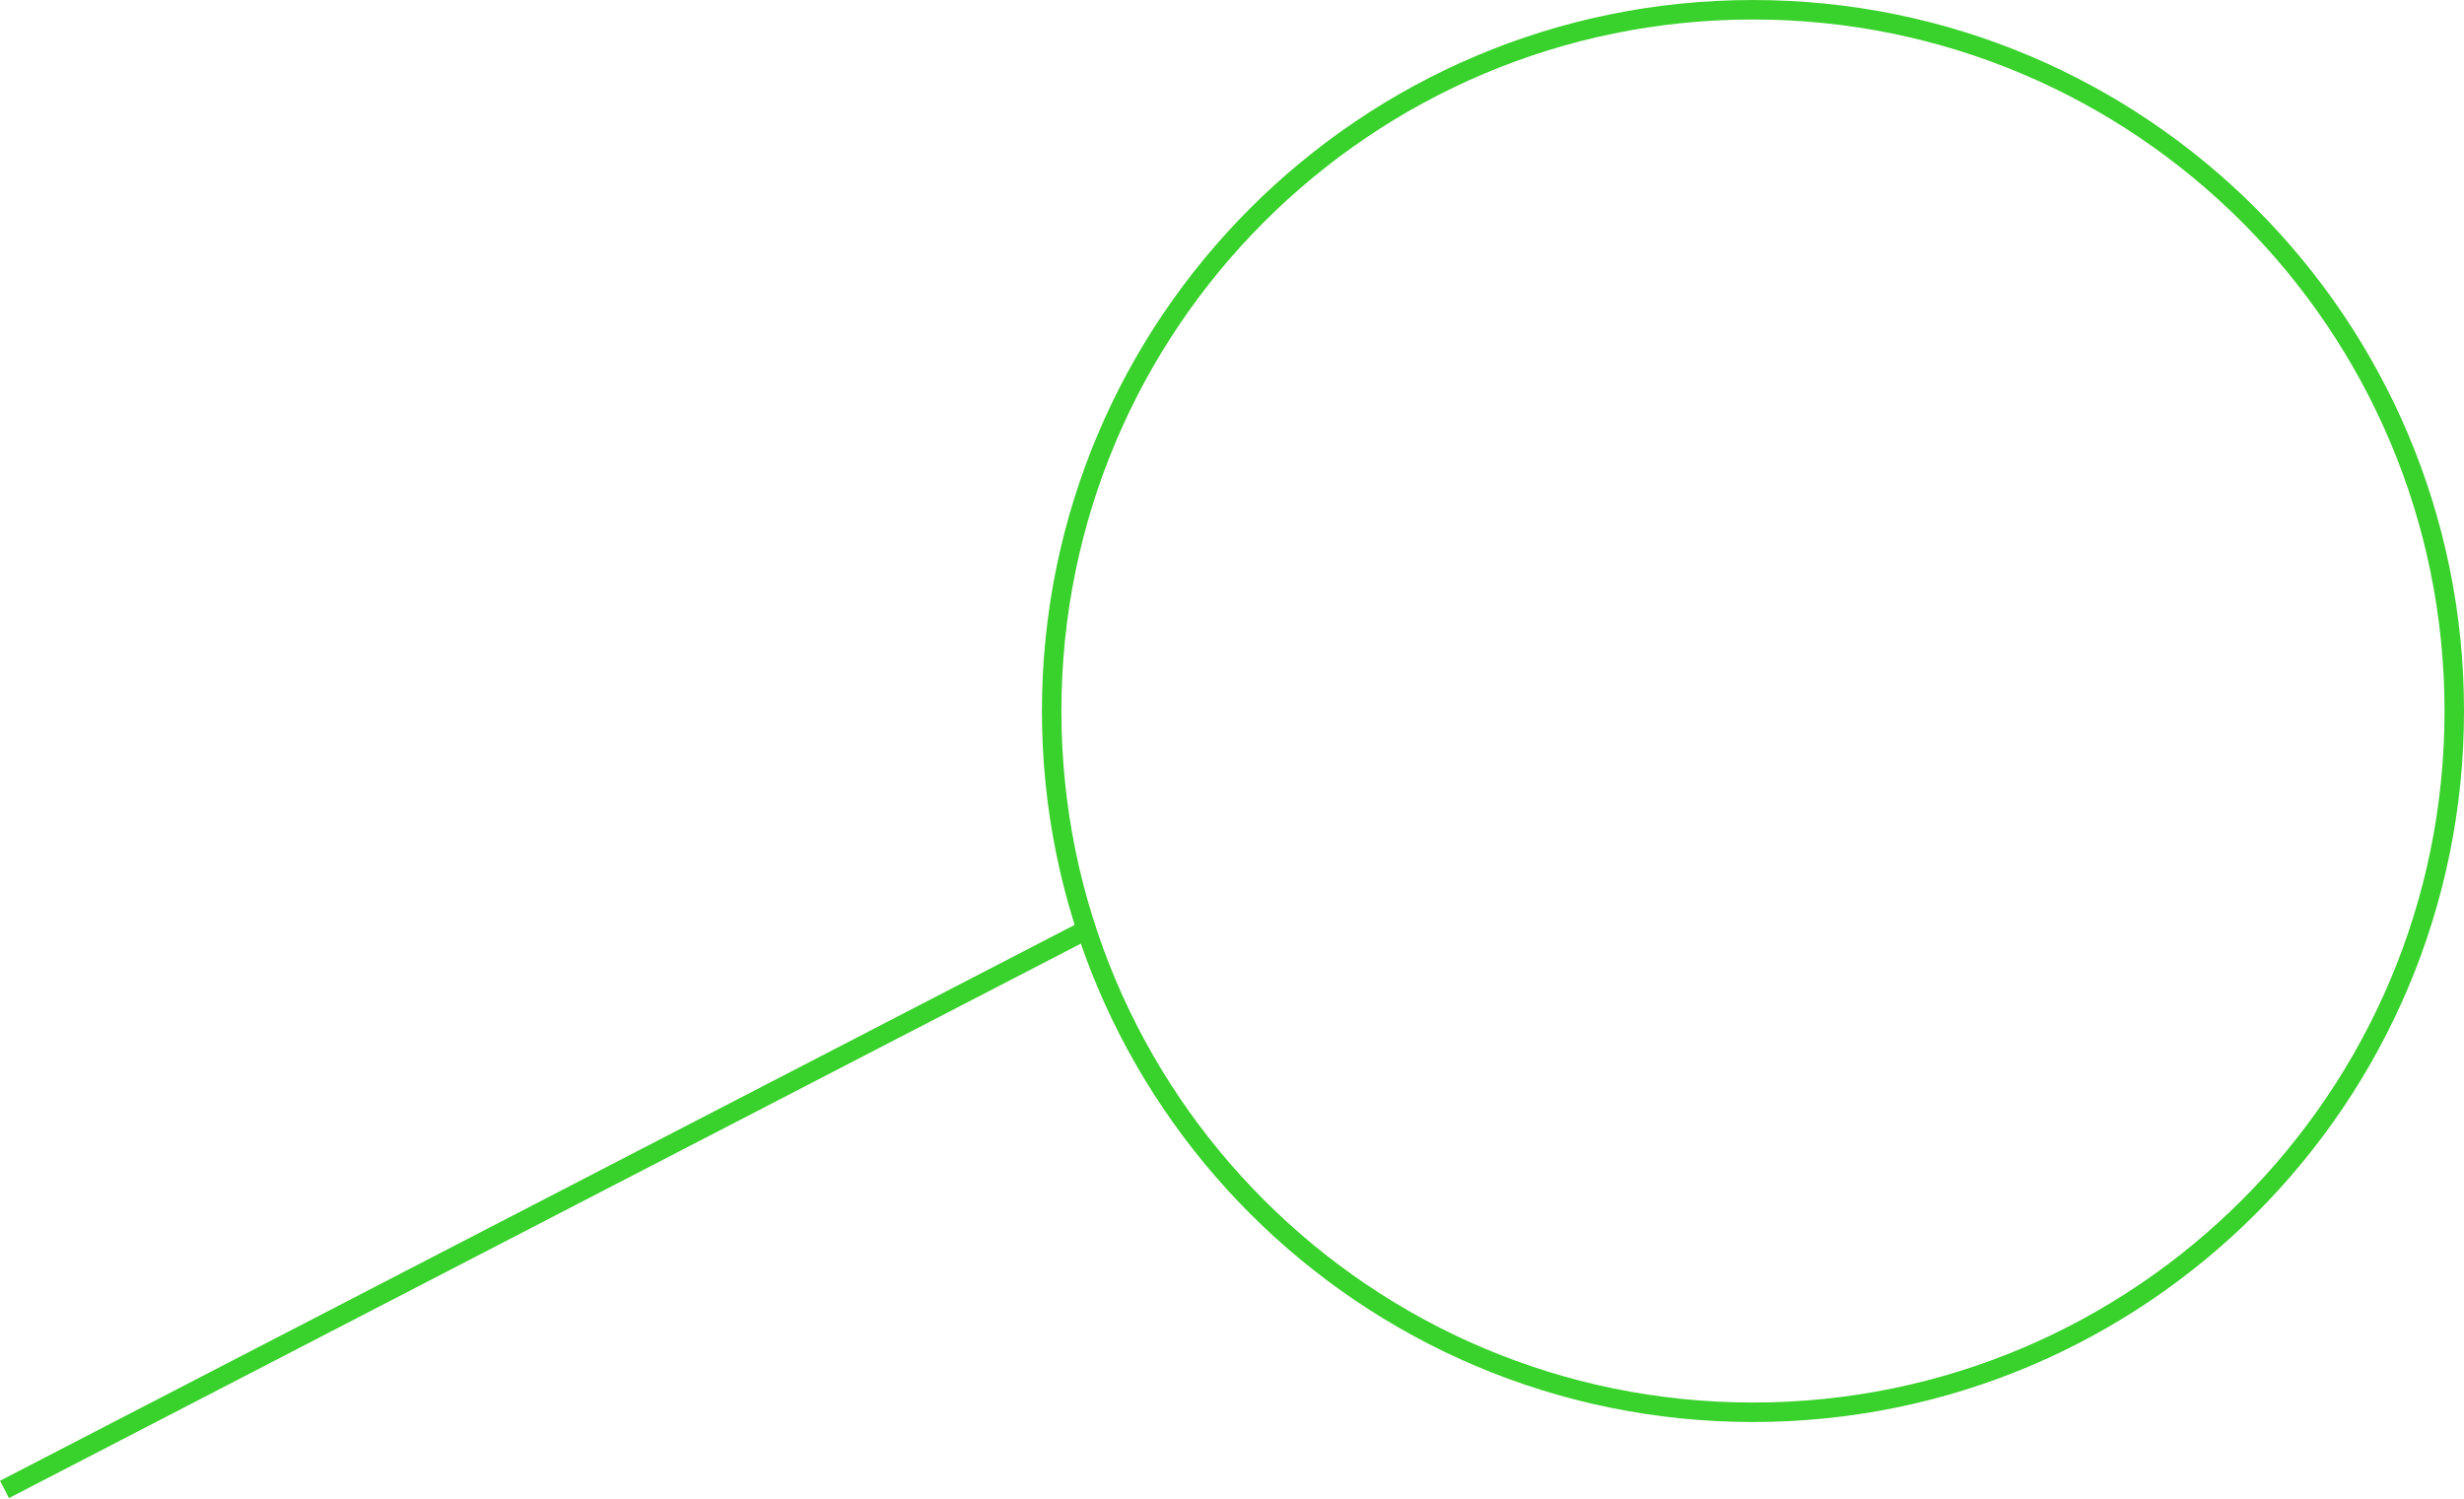
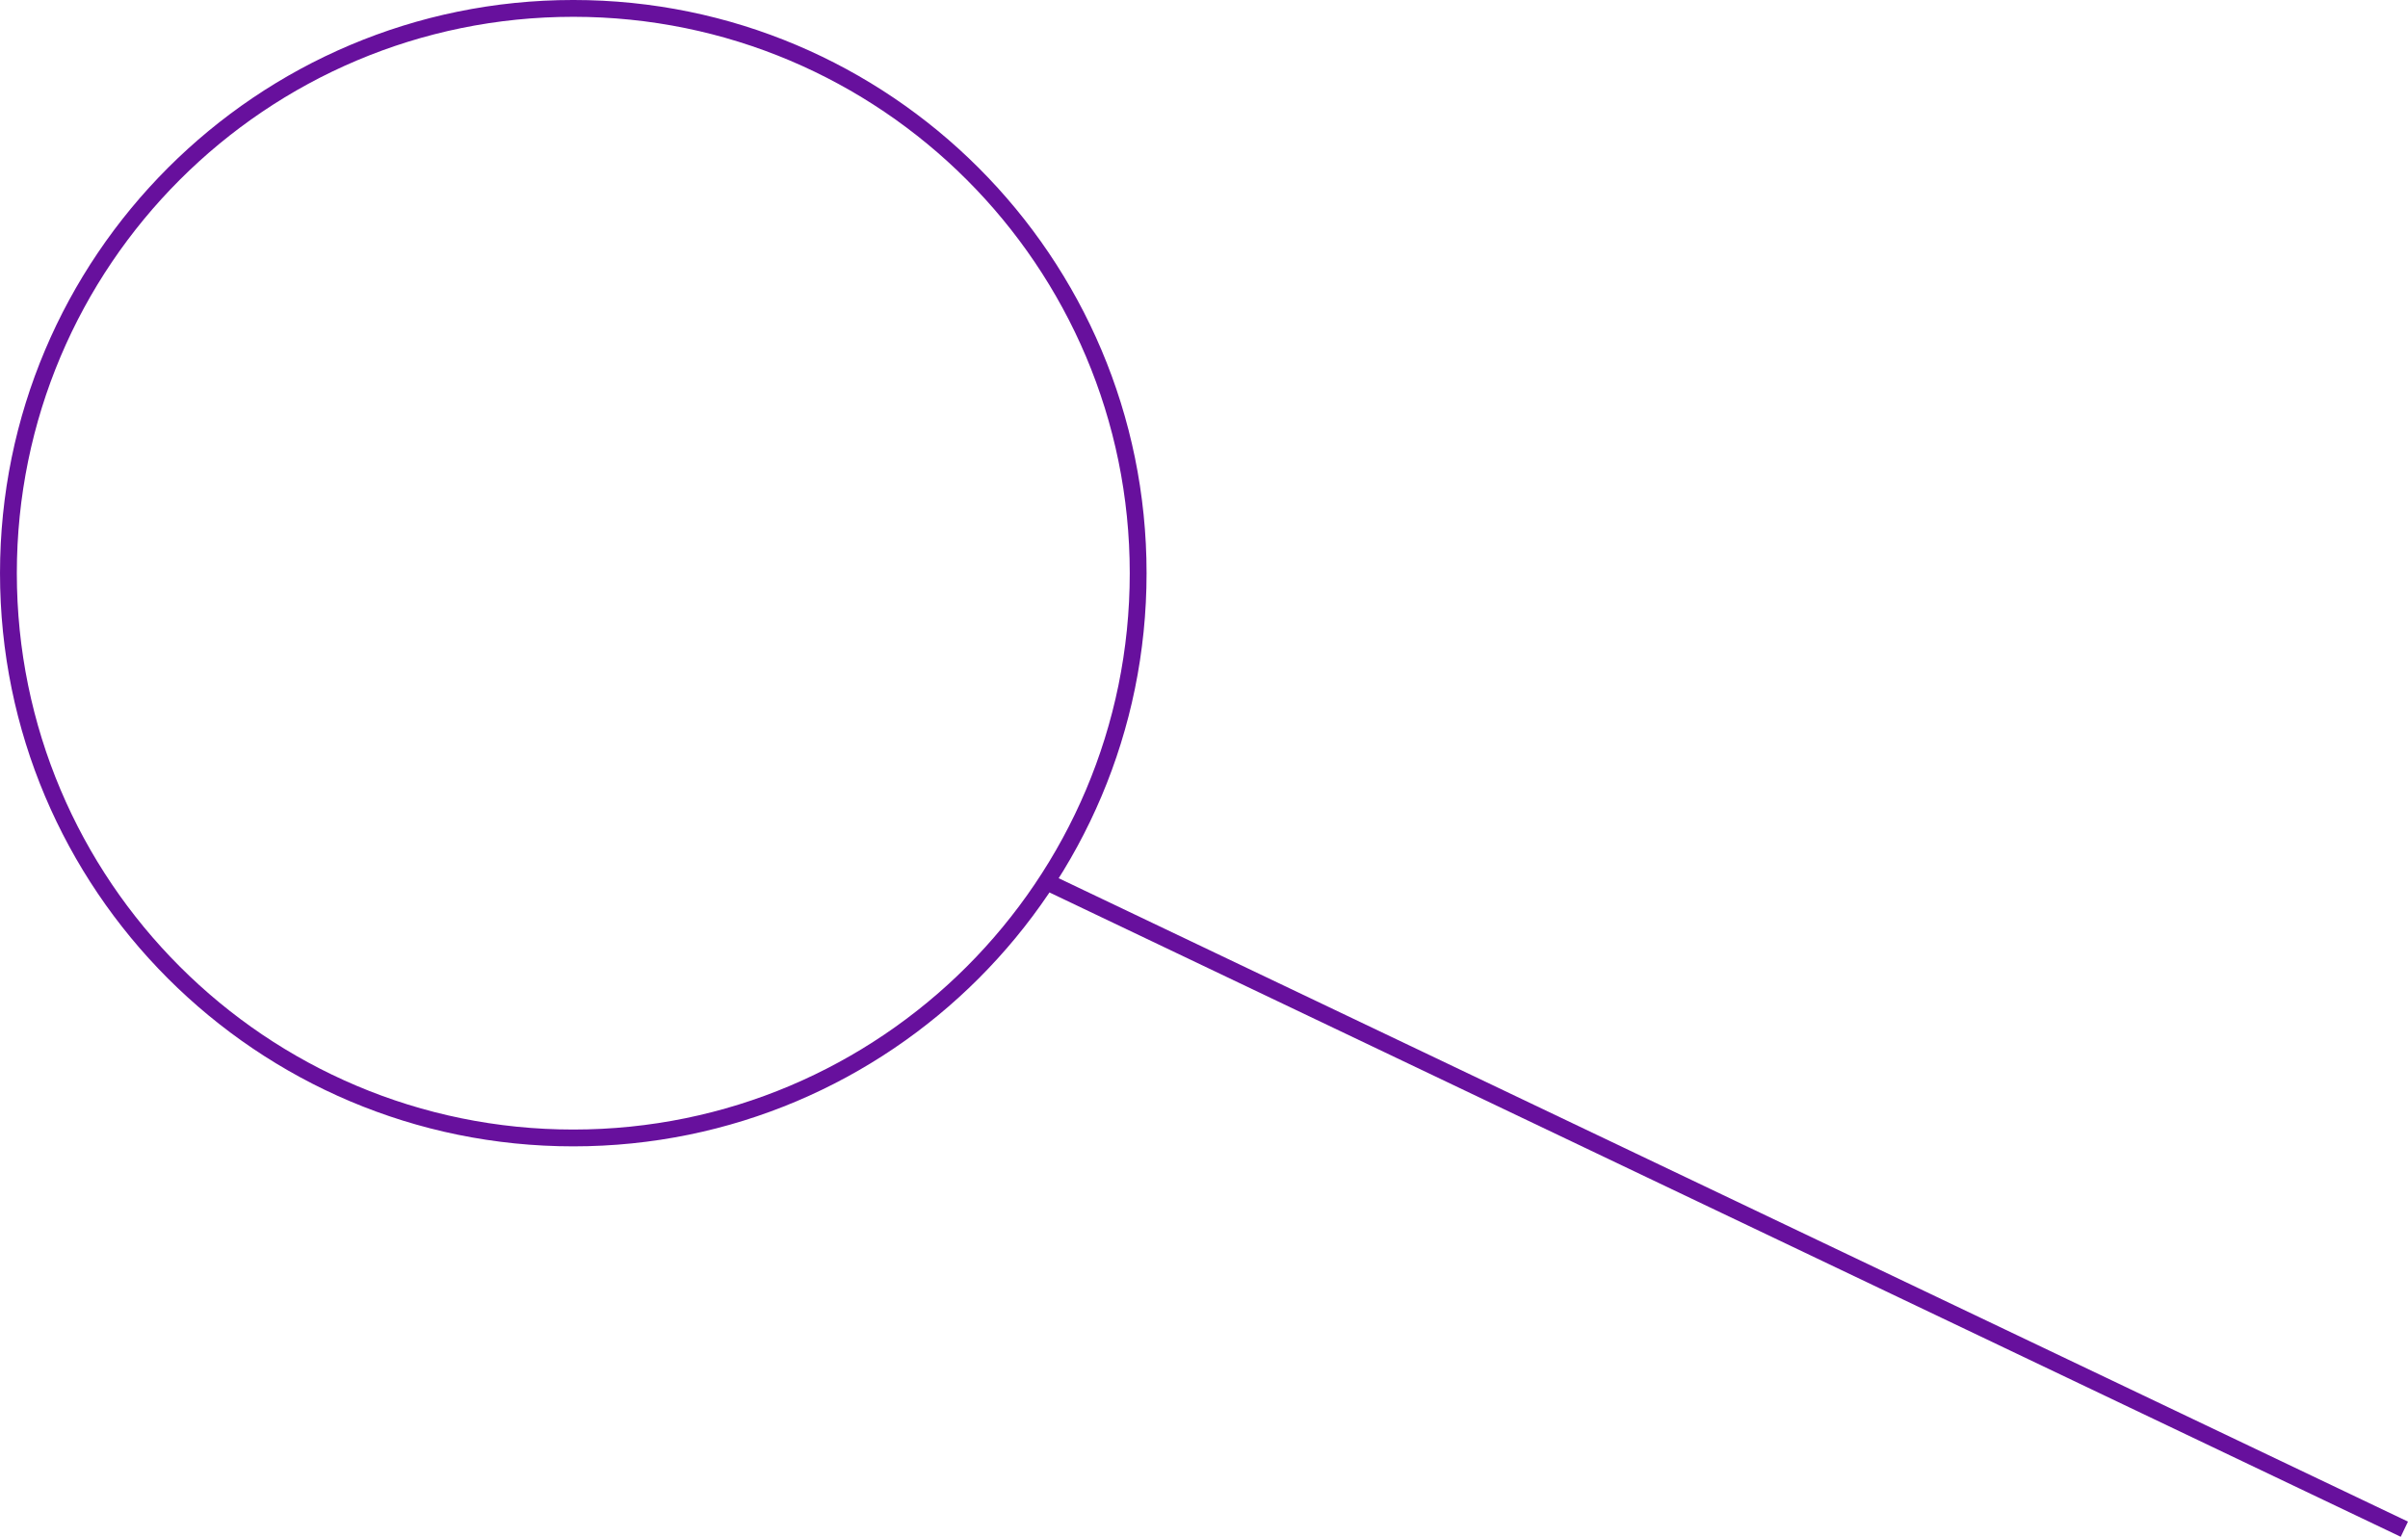
- <svg xmlns="http://www.w3.org/2000/svg" width="63.242mm" height="38.453mm" viewBox="0 0 63.242 38.453" version="1.1" id="svg1">
+ <svg xmlns="http://www.w3.org/2000/svg" width="71.595mm" height="45.699mm" viewBox="0 0 71.595 45.699" version="1.1" id="svg1">
  <defs id="defs1" />
-   <g id="layer1" transform="translate(-73.55416,-129.3812)">
-     <g id="g3" transform="translate(-30.1885,115.4185)">
-       <circle style="fill:none;fill-opacity:1;stroke:#39d12b;stroke-width:0.5;stroke-dasharray:none;stroke-opacity:1" id="path44-0-7-0" cx="148.735" cy="32.213" r="18" />
-       <path style="fill:#cccccc;stroke:#39d12b;stroke-width:0.5;stroke-dasharray:none" d="M 131.647,37.818 103.858,52.193" id="path1-7" />
+   <g id="layer1" transform="translate(-61.11875,-60.325)">
+     <g id="g2" style="stroke-width:0.5;stroke-dasharray:none" transform="translate(36.51052,43.59219)">
+       <g id="layer1-2-8-6" transform="matrix(0.9330467,0,0,0.9330467,-72.14752,-45.95508)" style="stroke-width:0.536;stroke-dasharray:none">
+         <circle style="fill:none;fill-opacity:1;stroke:#67109d;stroke-width:0.536;stroke-dasharray:none;stroke-opacity:1" id="path44-0-7-0-98-6-5" cx="121.967" cy="85.454" r="18" />
+       </g>
+       <path style="fill:#ff0000;stroke:#67109d;stroke-width:0.5;stroke-dasharray:none;stroke-opacity:1" d="m 55.794,42.987 40.301,19.22 v 0" id="path1" />
    </g>
  </g>
</svg>
